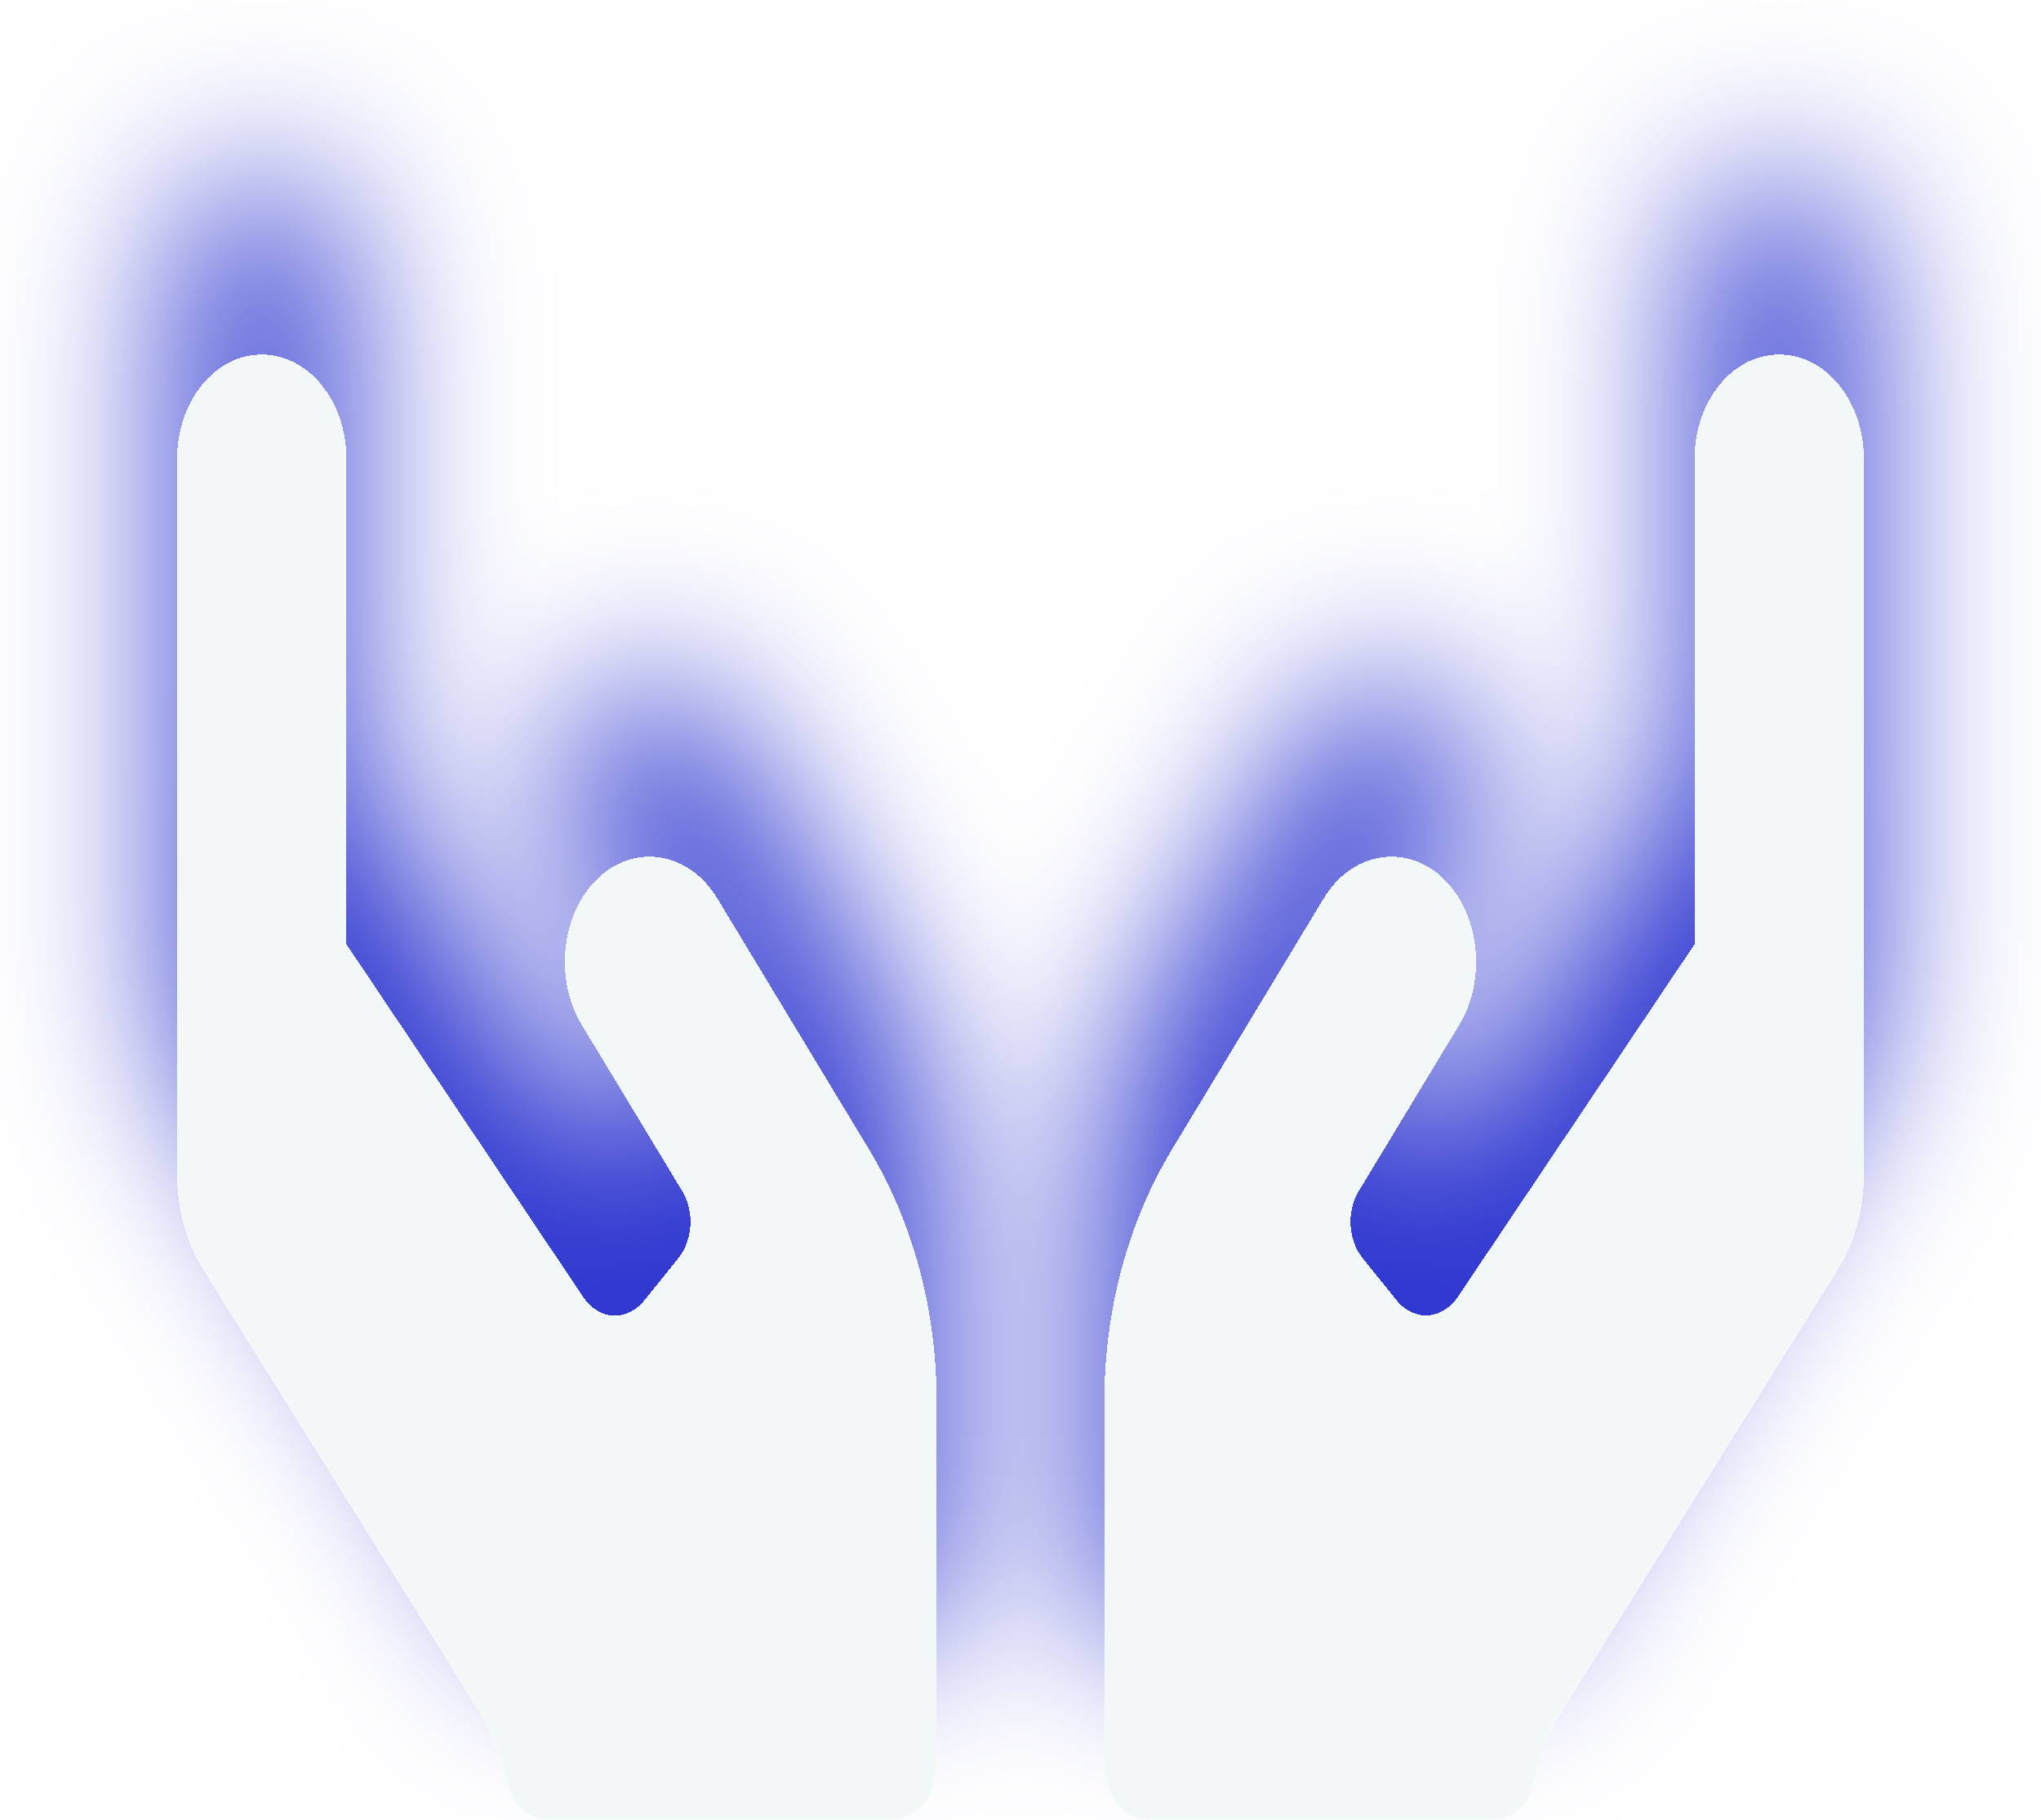
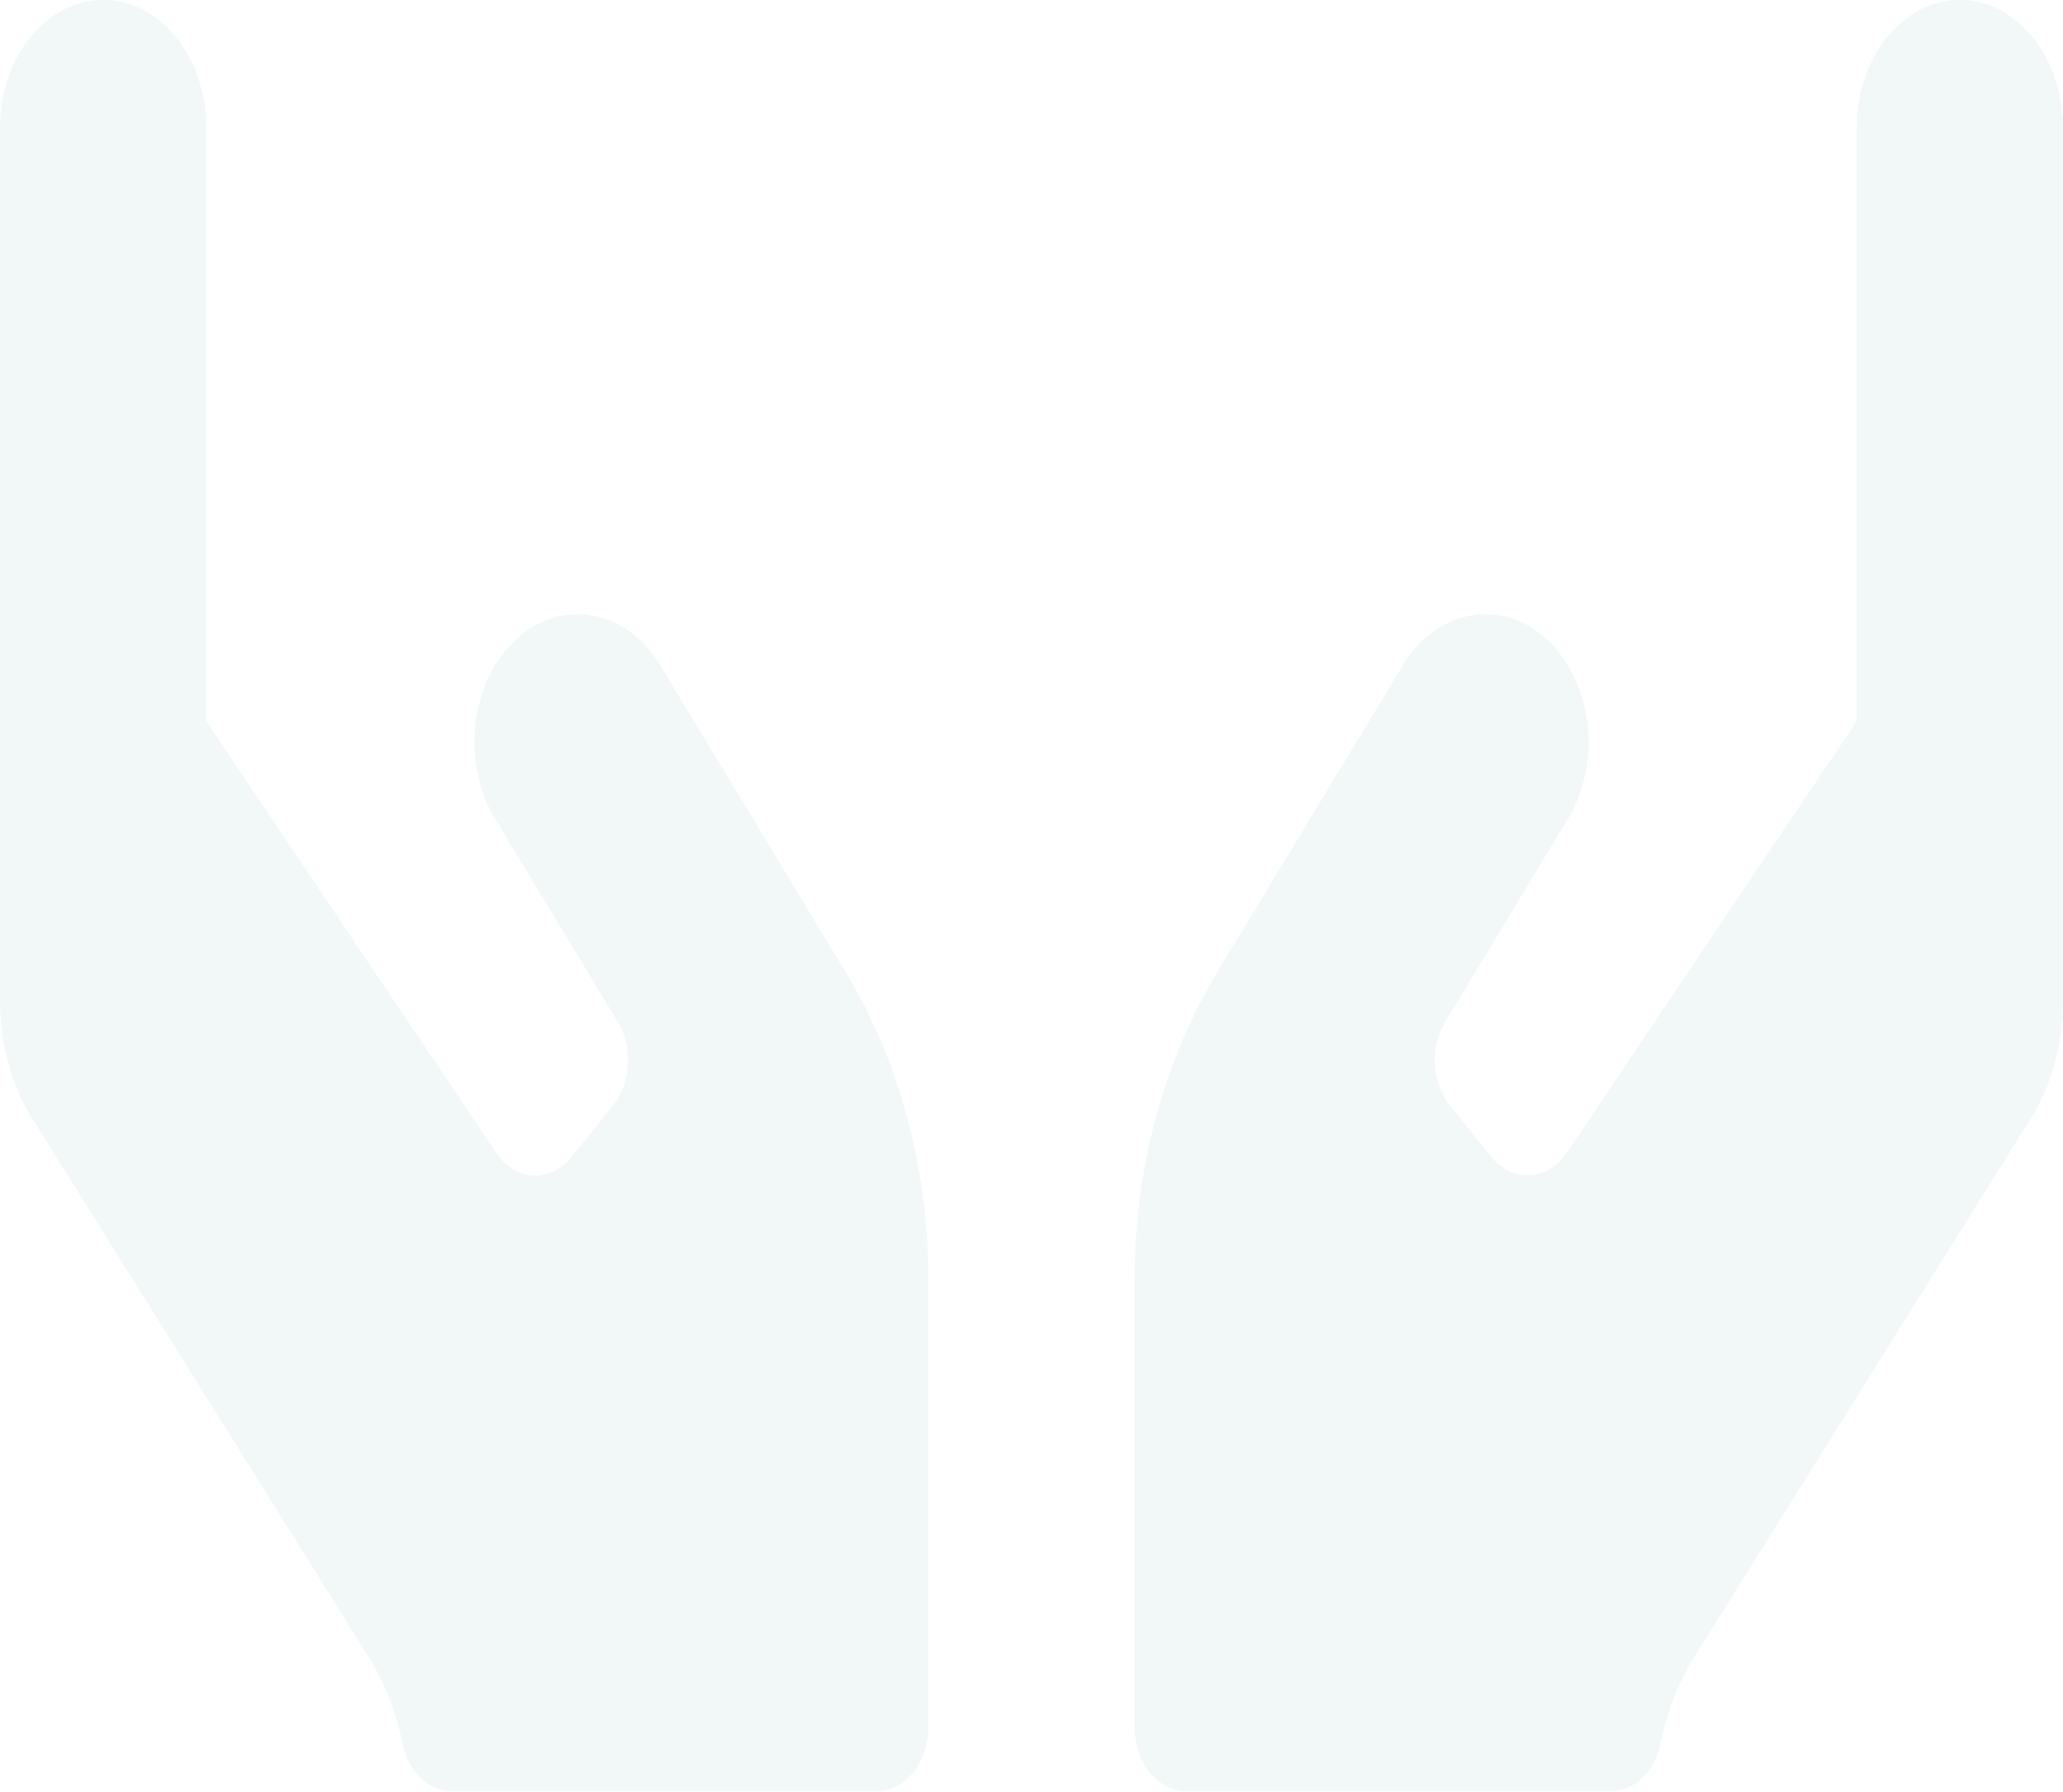
- <svg xmlns="http://www.w3.org/2000/svg" width="46" height="41" viewBox="0 0 46 41" fill="none">
-   <g filter="url(#filter0_d_3_50)">
-     <path d="M16.16 20.257C15.531 19.218 14.337 19.005 13.5 19.786C12.663 20.567 12.491 22.047 13.12 23.086L15.382 26.828C15.667 27.299 15.626 27.955 15.293 28.367L14.533 29.31C14.135 29.804 13.488 29.767 13.132 29.229L7.8 21.288V10.357C7.8 9.053 6.951 8 5.9 8C4.849 8 4 9.053 4 10.357V26.445C4 27.247 4.22 28.028 4.623 28.654L10.804 38.547C11.101 39.026 11.303 39.571 11.422 40.145C11.529 40.654 11.903 41 12.33 41H20.15C20.672 41 21.1 40.47 21.1 39.821V31.571C21.1 29.531 20.566 27.55 19.58 25.914L16.16 20.257ZM40.1 8C39.049 8 38.2 9.053 38.2 10.357V21.288L32.868 29.229C32.512 29.759 31.859 29.796 31.467 29.31L30.707 28.367C30.374 27.955 30.333 27.299 30.618 26.828L32.88 23.086C33.509 22.047 33.337 20.567 32.5 19.786C31.663 19.005 30.469 19.218 29.84 20.257L26.42 25.914C25.434 27.55 24.9 29.531 24.9 31.571V39.821C24.9 40.47 25.328 41 25.85 41H33.67C34.091 41 34.471 40.654 34.578 40.145C34.697 39.571 34.899 39.026 35.196 38.547L41.377 28.654C41.78 28.028 42 27.247 42 26.445V10.357C42 9.053 41.151 8 40.1 8Z" fill="#F1F8F7" />
-   </g>
-   <defs>
-     <filter id="filter0_d_3_50" x="0" y="0" width="46" height="41" filterUnits="userSpaceOnUse" color-interpolation-filters="sRGB">
-       <feFlood flood-opacity="0" result="BackgroundImageFix" />
-       <feColorMatrix in="SourceAlpha" type="matrix" values="0 0 0 0 0 0 0 0 0 0 0 0 0 0 0 0 0 0 127 0" result="hardAlpha" />
-       <feOffset dy="-4" />
-       <feGaussianBlur stdDeviation="2" />
-       <feComposite in2="hardAlpha" operator="out" />
-       <feColorMatrix type="matrix" values="0 0 0 0 0.184 0 0 0 0 0.216 0 0 0 0 0.816 0 0 0 1 0" />
-       <feBlend mode="normal" in2="BackgroundImageFix" result="effect1_dropShadow_3_50" />
-       <feBlend mode="normal" in="SourceGraphic" in2="effect1_dropShadow_3_50" result="shape" />
-     </filter>
-   </defs>
+ <svg xmlns="http://www.w3.org/2000/svg" width="38" height="33" viewBox="0 0 38 33" fill="none">
+   <path d="M12.16 12.257C11.531 11.219 10.337 11.005 9.5 11.786C8.663 12.566 8.491 14.047 9.12 15.086L11.382 18.828C11.667 19.299 11.626 19.955 11.293 20.367L10.533 21.31C10.135 21.804 9.488 21.767 9.132 21.229L3.8 13.288V2.357C3.8 1.053 2.951 0 1.9 0C0.849 0 0 1.053 0 2.357V18.445C0 19.247 0.22 20.028 0.623 20.654L6.804 30.547C7.101 31.026 7.303 31.571 7.422 32.145C7.529 32.654 7.903 33 8.33 33H16.15C16.672 33 17.1 32.47 17.1 31.821V23.571C17.1 21.531 16.566 19.55 15.58 17.914L12.16 12.257ZM36.1 0C35.049 0 34.2 1.053 34.2 2.357V13.288L28.868 21.229C28.512 21.759 27.859 21.796 27.467 21.31L26.707 20.367C26.374 19.955 26.333 19.299 26.618 18.828L28.88 15.086C29.509 14.047 29.337 12.566 28.5 11.786C27.663 11.005 26.469 11.219 25.84 12.257L22.42 17.914C21.434 19.55 20.9 21.531 20.9 23.571V31.821C20.9 32.47 21.328 33 21.85 33H29.67C30.091 33 30.471 32.654 30.578 32.145C30.697 31.571 30.899 31.026 31.196 30.547L37.377 20.654C37.78 20.028 38 19.247 38 18.445V2.357C38 1.053 37.151 0 36.1 0Z" fill="#F1F8F7" />
</svg>
